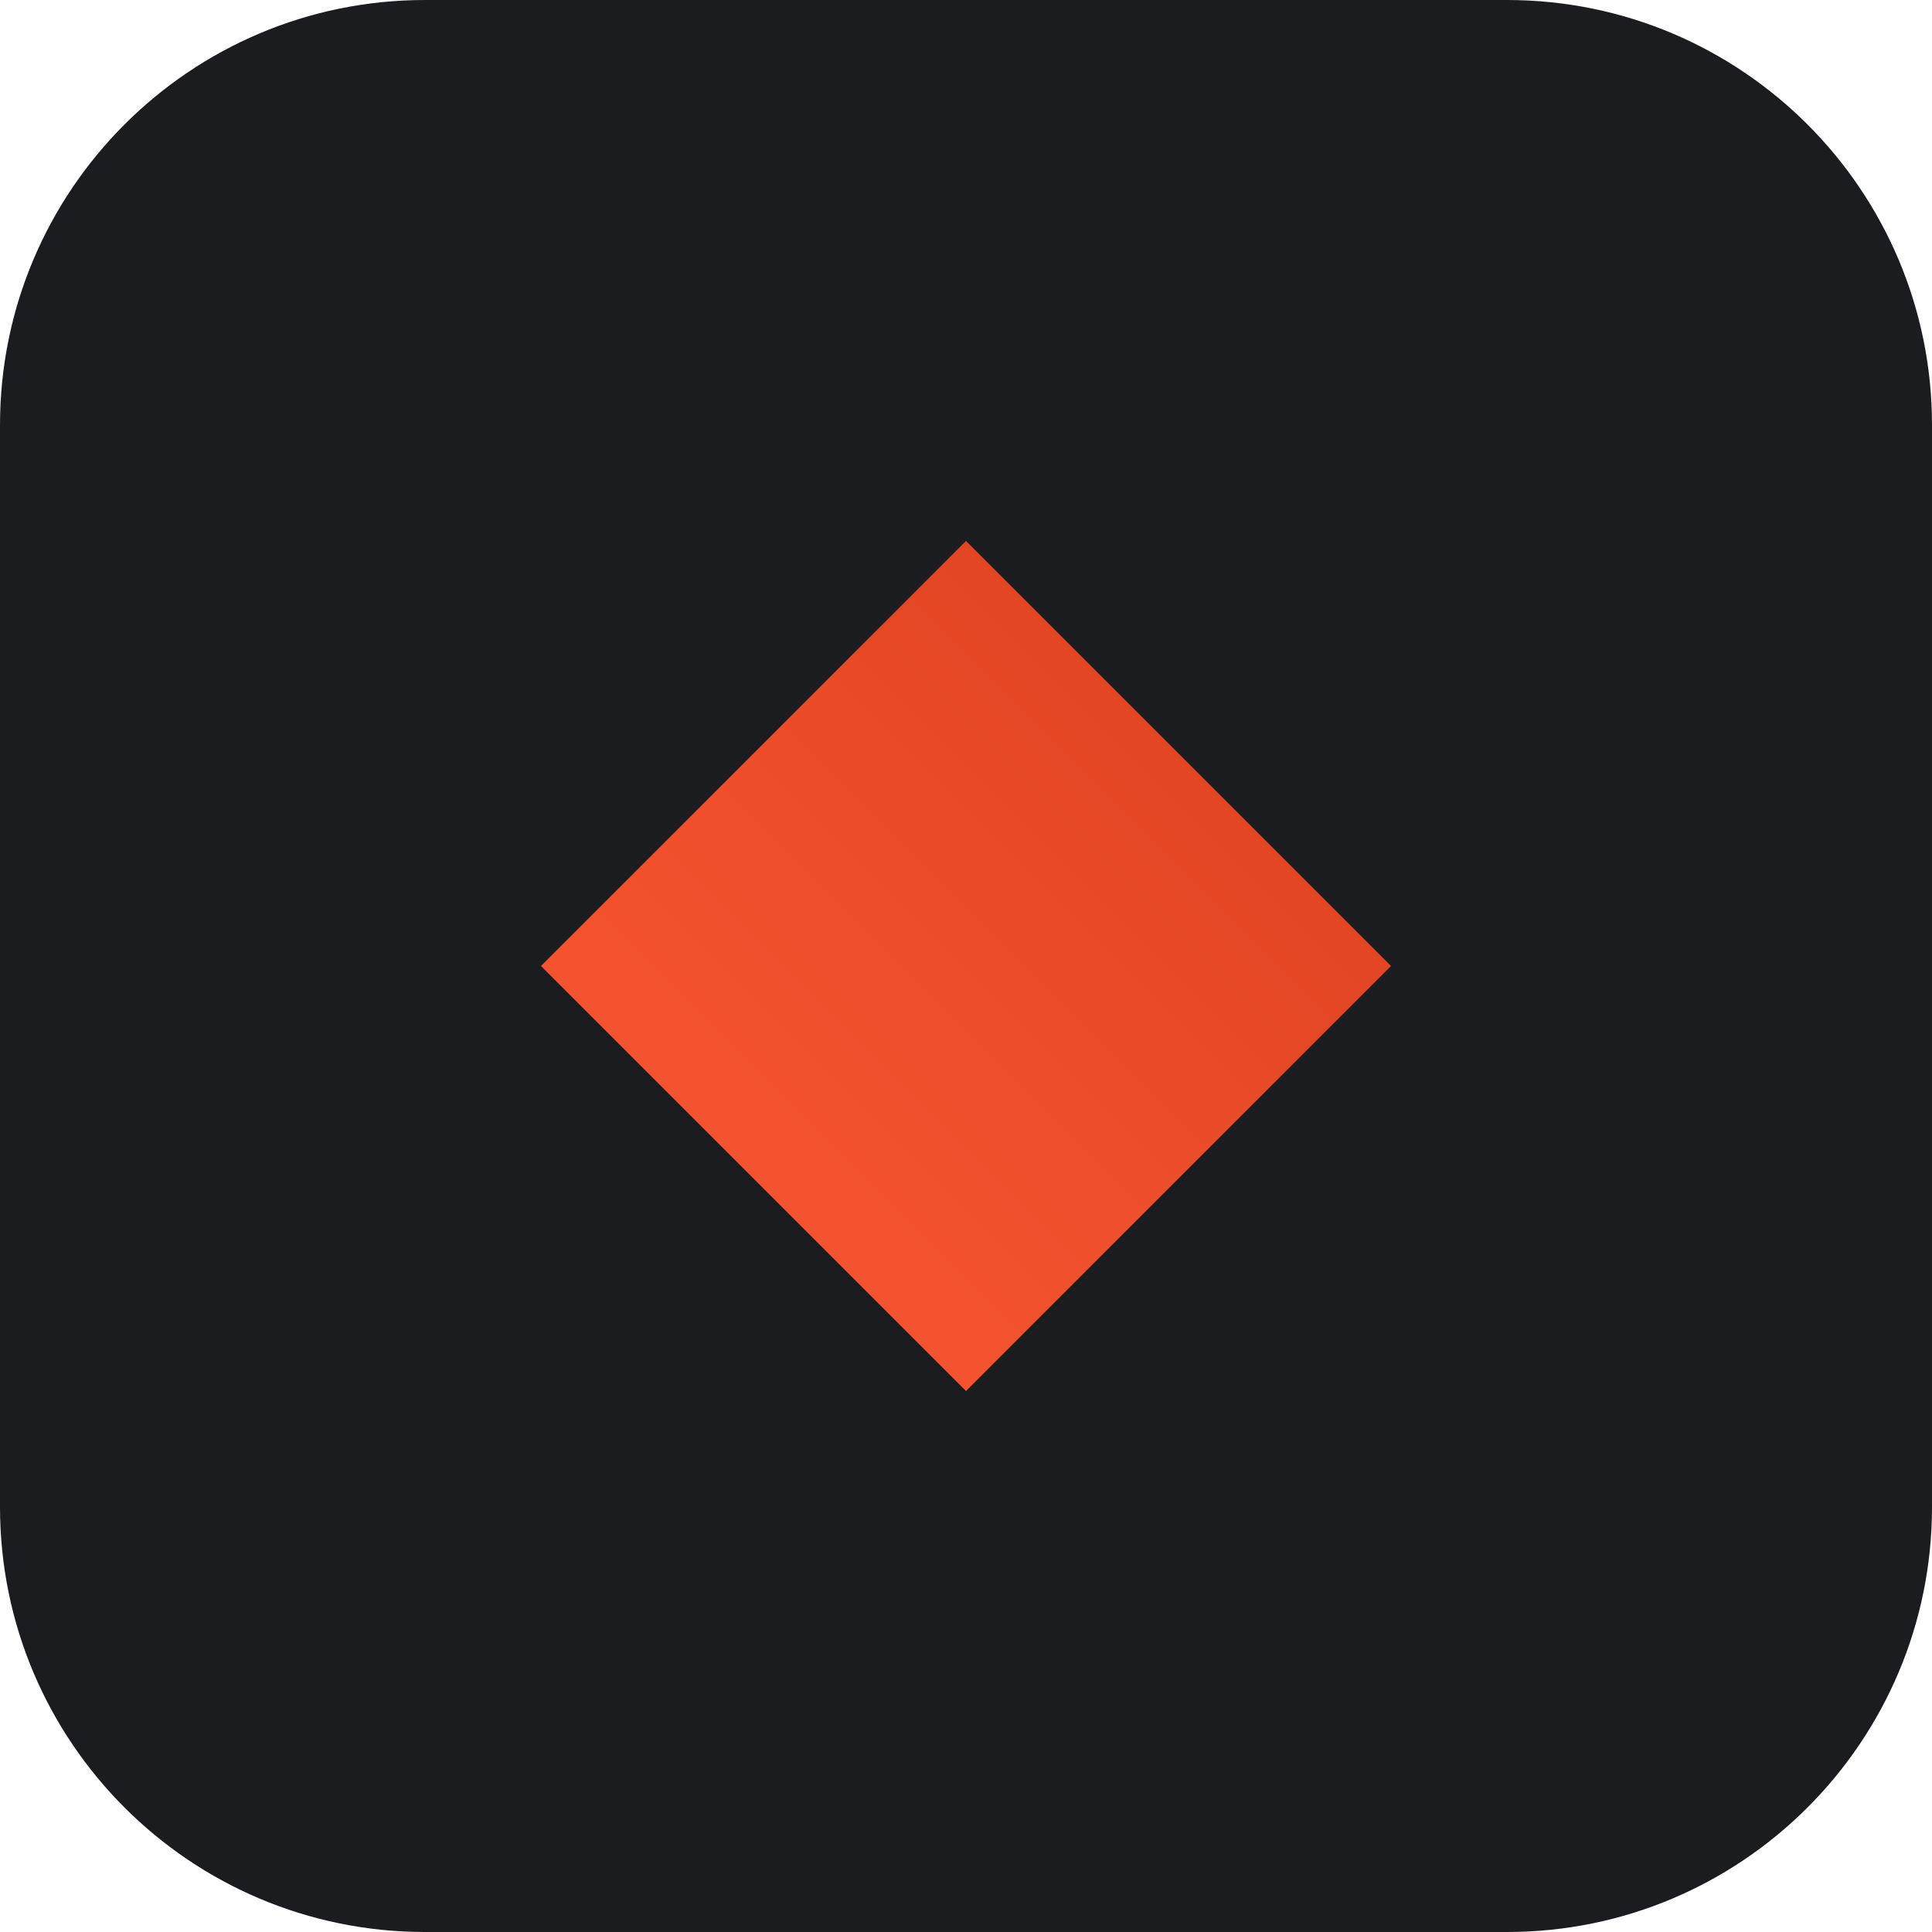
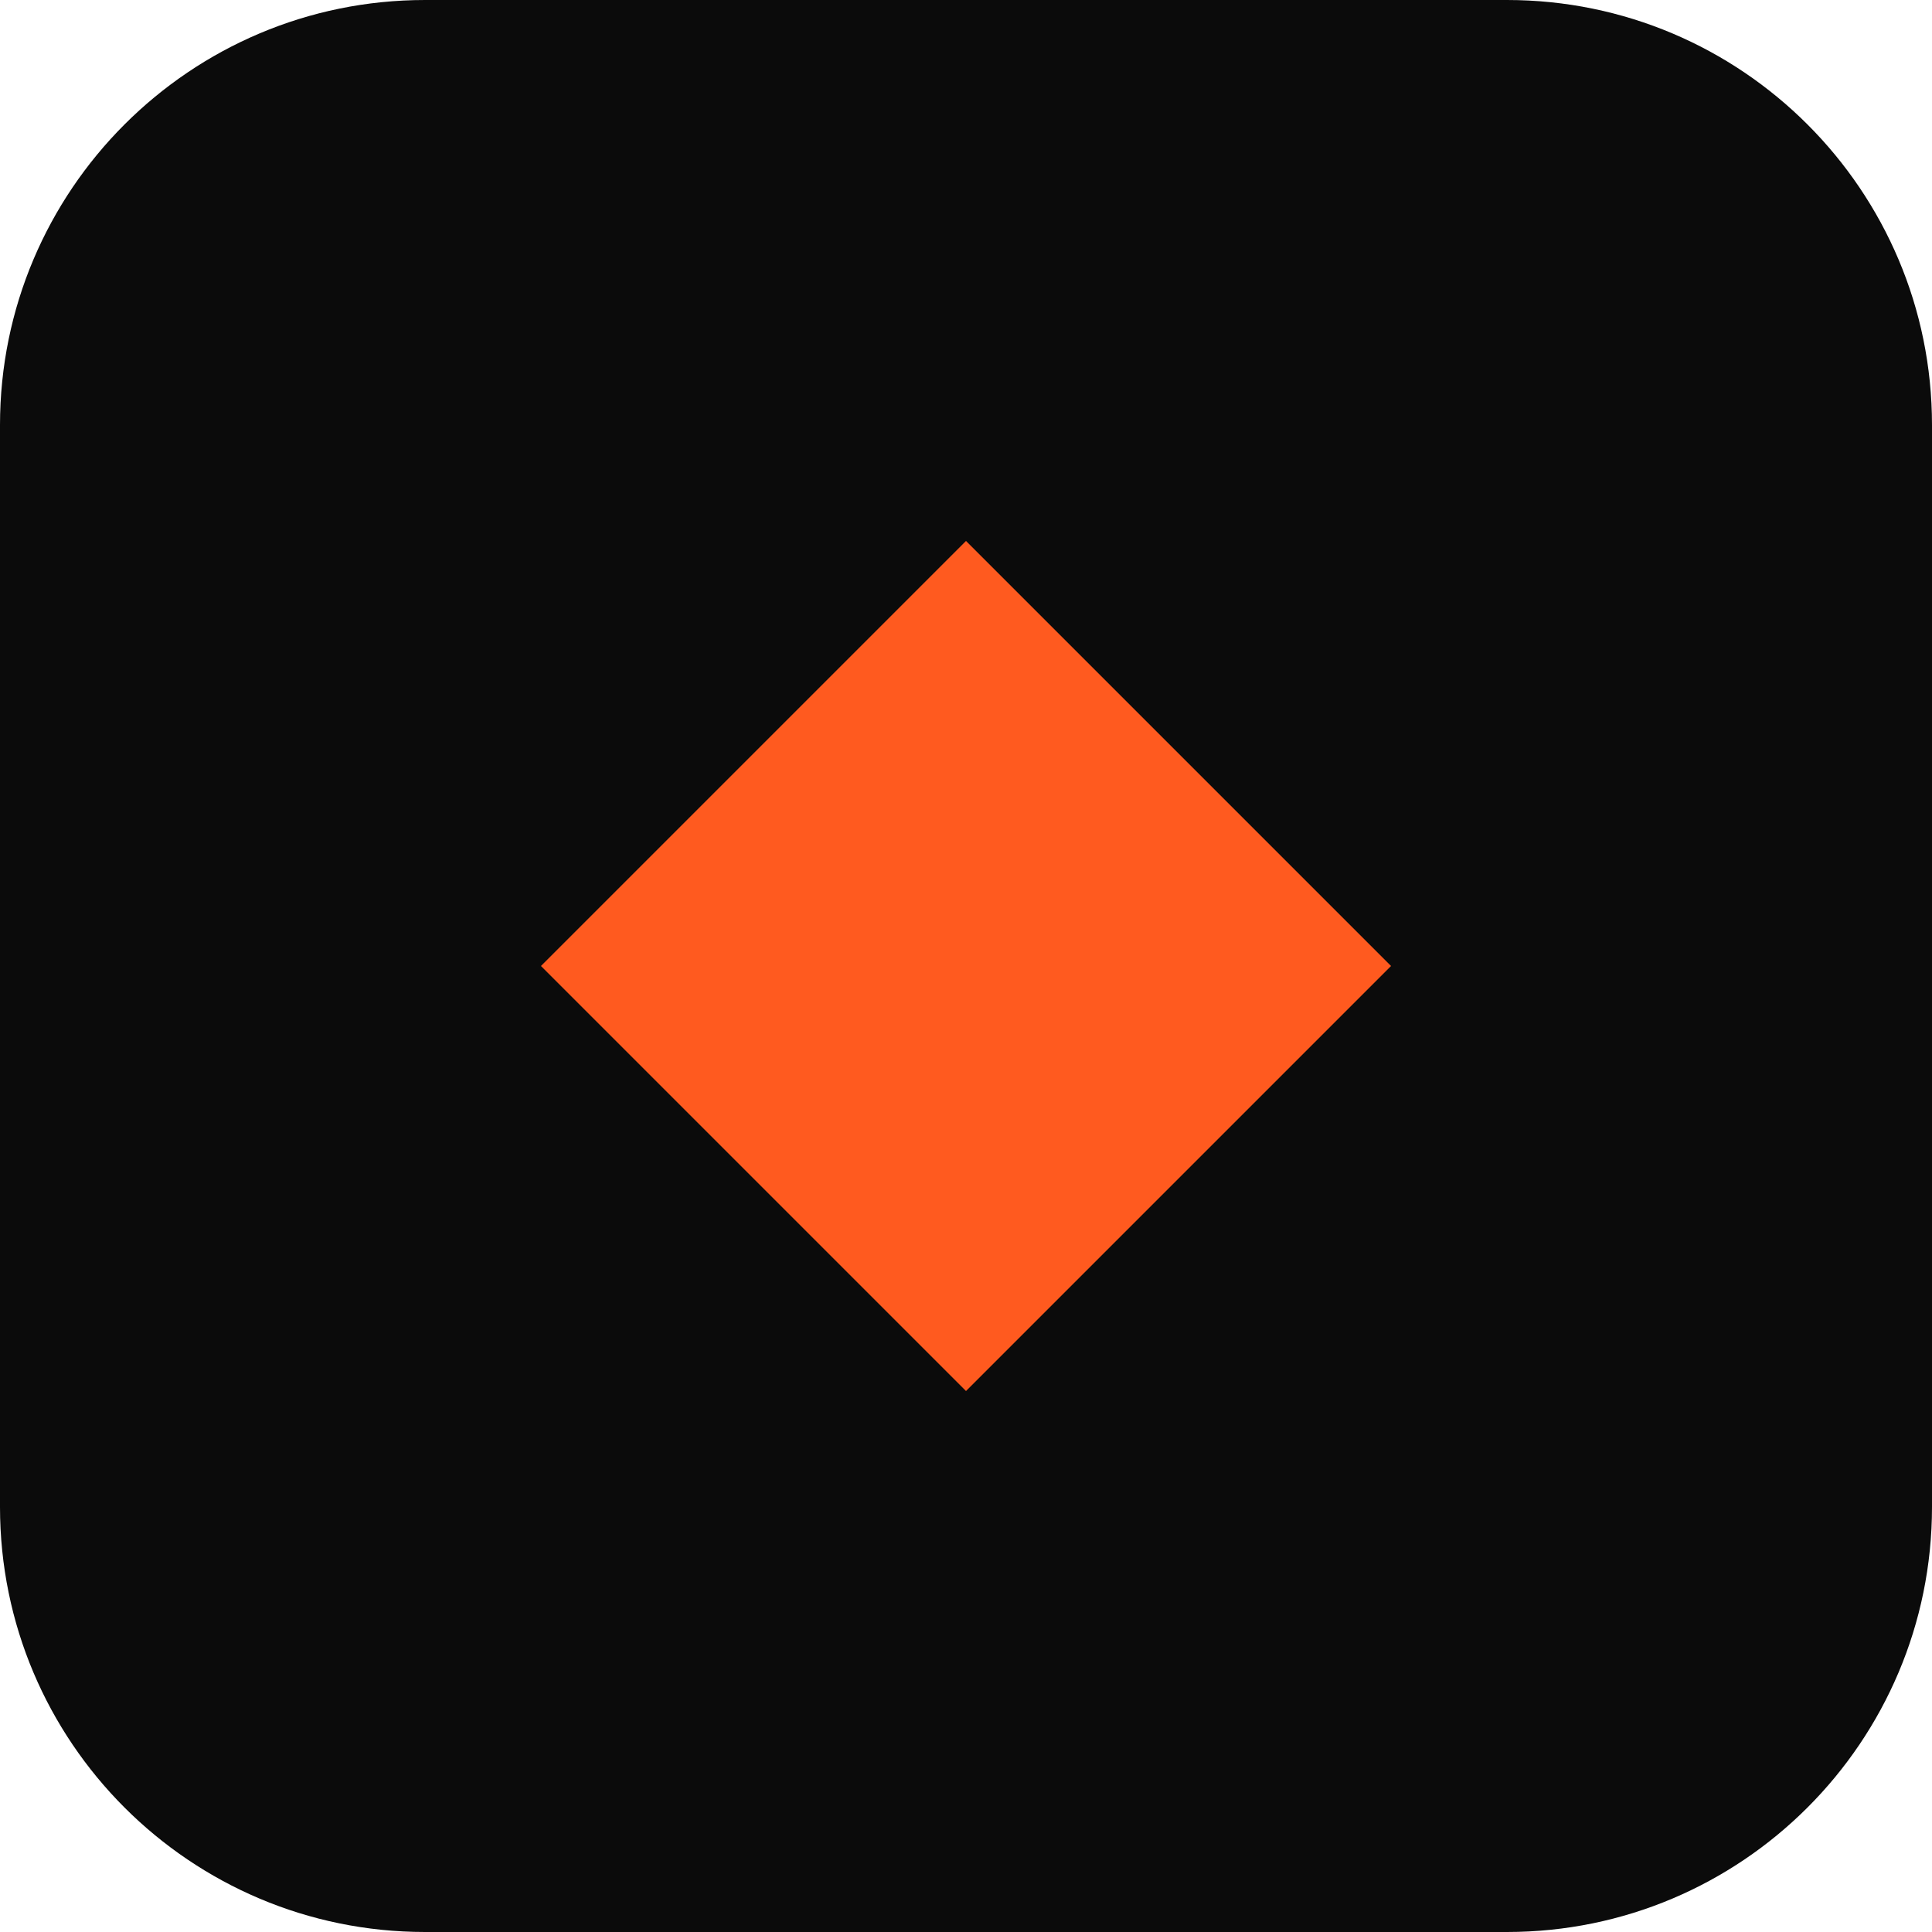
<svg xmlns="http://www.w3.org/2000/svg" viewBox="0 0 100 100" role="img" aria-label="النرجس">
  <defs>
    <linearGradient id="narjis-noon" x1="0" y1="1" x2="1" y2="0">
-       <stop offset="0" stop-color="#ff5a36" />
-       <stop offset="1" stop-color="#d93f1e" />
+       <stop offset="0" stop-color="#ff5a1f" />
+       <stop offset="1" stop-color="#ff5a1f" />
    </linearGradient>
  </defs>
-   <rect width="100" height="100" rx="22" fill="#1a1c20" />
+   <rect width="100" height="100" rx="22" fill="#0b0b0b" />
  <path fill="url(#narjis-noon)" d="M50.0 28 L72 50.0 L50.0 72 L28 50.0 Z" />
</svg>
